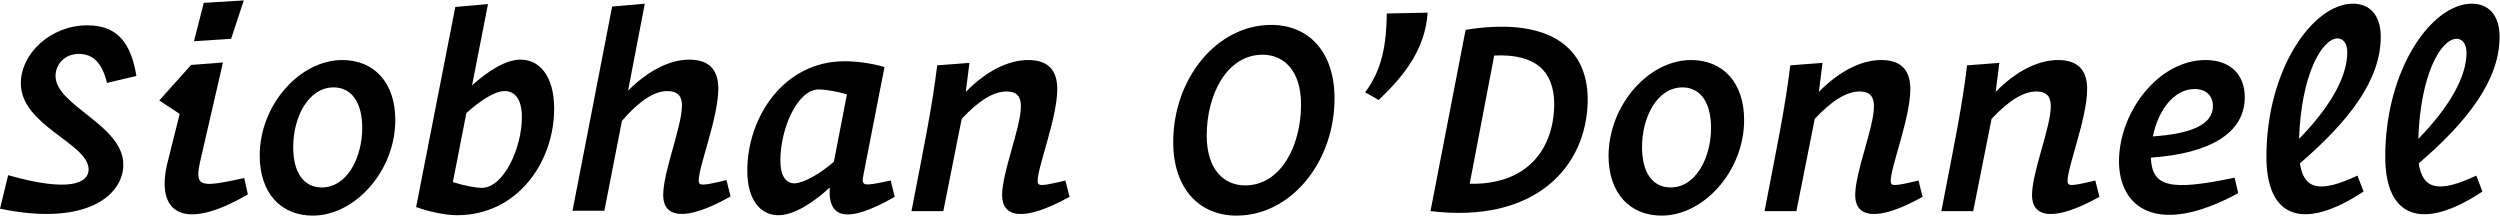
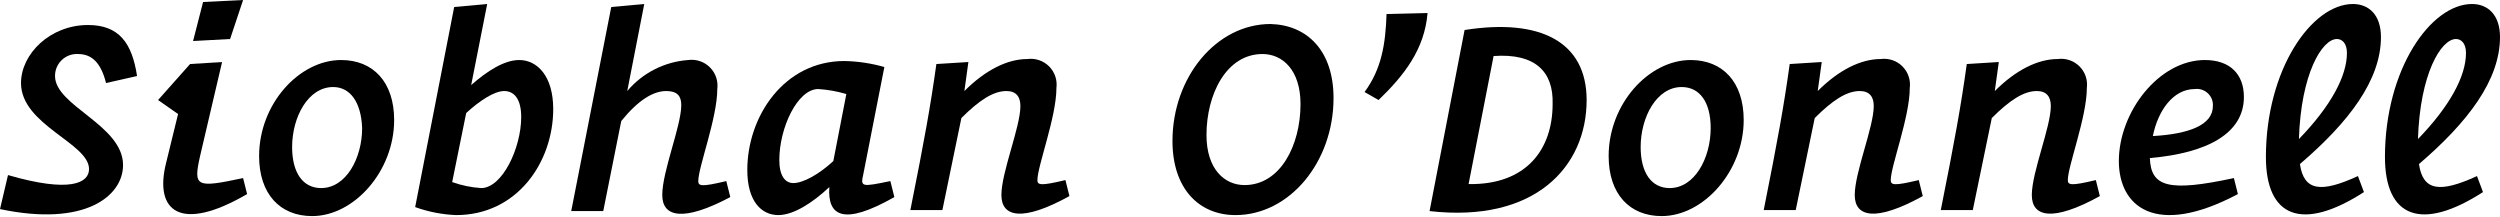
- <svg xmlns="http://www.w3.org/2000/svg" version="1.1" id="Layer_1" x="0px" y="0px" viewBox="0 0 612.2 52.8" style="enable-background:new 0 0 612.2 52.8;" xml:space="preserve">
-   <g>
-     <path d="M26.2,20.3c-1.2-4.9-3.4-7.1-6.9-7.1c-3.4,0-5.7,2.5-5.7,5.4c0,7.3,16.6,12,16.6,21.7c0,7.6-9.2,15.2-30.2,10.8l2-8.2   c15.1,4.3,19.7,1.9,19.7-1.4c0-6.4-16.6-10.7-16.6-21.1c0-7.2,7.2-14.2,16.3-14.2c7.5,0,10.7,4.5,12,12.4L26.2,20.3z" />
-     <path d="M41,39.9l3-12l-5-3.3l7.8-8.7l7.8-0.6l-5.3,23c-1.8,7.6-1,7.8,10.5,5.3l0.9,4C44.4,57.1,38.1,51.8,41,39.9z M47.5,10.1   l2.4-9.4l9.8-0.6l-3.1,9.4L47.5,10.1z" />
-     <path d="M83.8,14.7c7.8,0,13,5.5,13,14.7c0,12.5-9.9,23.4-20.2,23.4c-7.8,0-13-5.5-13-14.7C63.6,25.6,73.5,14.7,83.8,14.7z    M81.7,21.4c-6.2,0-9.9,7.3-9.9,14.6c0,6.3,2.6,9.9,7,9.9c6.2,0,9.9-7.3,9.9-14.6C88.7,25.1,86.1,21.4,81.7,21.4z" />
-     <path d="M101.9,50.7l9.6-49l8-0.7l-3.9,19.9c3.9-3.5,8.2-6.3,11.9-6.3c4.5,0,8.2,3.9,8.2,12c0,13-8.9,26.1-23.8,26.1   C108.8,52.7,104.6,51.7,101.9,50.7z M127.8,28.7c0-4.5-1.8-6.4-4.2-6.4c-2.5,0-6.1,2.4-9.4,5.4l-3.3,16.9c2.9,0.9,5.6,1.4,7.1,1.4   C123.3,46,127.8,36.3,127.8,28.7z" />
-     <path d="M162.4,47.8c0-5.8,4.6-16.8,4.6-22c0-2.1-0.9-3.5-3.6-3.5c-3.1,0-6.8,2.3-11.1,7.3l-4.3,22h-7.8l9.7-50l8-0.7l-4.1,21.3   c5-5,10.3-7.6,15-7.6c5.5,0,7.1,3.2,7.1,7.1c0,7.1-4.8,19-4.8,22.5c0,1.3,0.6,1.4,6.8-0.1l1,4C167.6,54.5,162.4,53.2,162.4,47.8z" />
-     <path d="M203.2,45.9c-4.2,3.9-8.9,6.8-12.6,6.8c-4.2,0-7.6-3.5-7.6-10.9c0-13.2,9-26.8,23.8-26.8c2.9,0,6.2,0.4,9.8,1.4l-5.1,26.1   c-0.6,3.2-0.5,3.2,6.6,1.7l1,4C206.7,55.3,202.7,53,203.2,45.9z M204.2,39.6l3.2-16.5c-2.8-0.8-5.5-1.2-6.9-1.2   c-5.2,0-9.4,9.5-9.4,17.4c0,3.9,1.4,5.6,3.5,5.6C196.8,44.8,200.8,42.6,204.2,39.6z" />
-     <path d="M245.4,47.8c0-5.7,4.6-16.6,4.6-21.8c0-2.2-0.9-3.6-3.5-3.6c-3.1,0-6.7,2.1-11,6.7L231,51.7h-7.8c3.3-17.1,5-25.1,6.3-35.7   l7.9-0.6l-0.9,7.1c5.2-5.3,10.6-7.8,15.3-7.8c5.5,0,7.1,3.2,7.1,7.1c0,7.1-4.8,19-4.8,22.5c0,1.3,0.6,1.4,6.8-0.1l1,4   C250.5,54.5,245.4,53.2,245.4,47.8z" />
-     <path d="M326.8,24.1c0,15.6-10.7,28.7-24,28.7c-9.1,0-15.5-6.6-15.5-18c0-15.6,10.7-28.7,24-28.7C320.4,6.1,326.8,12.6,326.8,24.1z    M318.6,25.6c0-8.4-4.3-12.2-9.4-12.2c-8.8,0-13.7,9.8-13.7,19.8c0,8.4,4.3,12.2,9.4,12.2C313.7,45.4,318.6,35.6,318.6,25.6z" />
-     <path d="M339.6,3.3l10-0.2c-0.6,8.9-5.6,15.3-12,21.4l-3.3-1.9C338.5,17,339.5,10.8,339.6,3.3z" />
-     <path d="M350.3,51.7l8.6-44.4c18.6-3,29.9,2.9,29.9,17.1C388.7,40.9,375.9,54.8,350.3,51.7z M365.9,13.6l-6,31.4   c14.2,0.3,20.7-8.6,20.7-19.7C380.5,17.6,376.2,13.1,365.9,13.6z" />
-     <path d="M414.1,14.7c7.8,0,13,5.5,13,14.7c0,12.5-9.9,23.4-20.2,23.4c-7.8,0-13-5.5-13-14.7C394,25.6,403.8,14.7,414.1,14.7z    M412,21.4c-6.2,0-9.9,7.3-9.9,14.6c0,6.3,2.6,9.9,7,9.9c6.2,0,9.9-7.3,9.9-14.6C419,25.1,416.4,21.4,412,21.4z" />
-     <path d="M454.3,47.8c0-5.7,4.6-16.6,4.6-21.8c0-2.2-0.9-3.6-3.5-3.6c-3.1,0-6.7,2.1-11,6.7l-4.5,22.6h-7.8   c3.3-17.1,5-25.1,6.3-35.7l7.9-0.6l-0.9,7.1c5.2-5.3,10.6-7.8,15.3-7.8c5.5,0,7.1,3.2,7.1,7.1c0,7.1-4.8,19-4.8,22.5   c0,1.3,0.6,1.4,6.8-0.1l1,4C459.5,54.5,454.3,53.2,454.3,47.8z" />
-     <path d="M497.6,47.8c0-5.7,4.6-16.6,4.6-21.8c0-2.2-0.9-3.6-3.5-3.6c-3.1,0-6.7,2.1-11,6.7l-4.5,22.6h-7.8   c3.3-17.1,5-25.1,6.3-35.7l7.9-0.6l-0.9,7.1c5.2-5.3,10.6-7.8,15.3-7.8c5.5,0,7.1,3.2,7.1,7.1c0,7.1-4.8,19-4.8,22.5   c0,1.3,0.6,1.4,6.8-0.1l1,4C502.8,54.5,497.6,53.2,497.6,47.8z" />
-     <path d="M518.9,39.5c0-12.1,9.7-24.8,21.2-24.8c6,0,9.6,3.5,9.6,9.1c0,8.9-8.7,13.8-23,14.8c0.3,7.1,4.5,8.3,20.5,4.9l0.9,3.8   C527.8,58.3,518.9,50.5,518.9,39.5z M527.2,33.4c8.9-0.6,14.7-2.7,14.7-7.4c0-2.5-1.6-4.2-4.5-4.2   C532.2,21.8,528.4,27.3,527.2,33.4z" />
-     <path d="M555,38.4c0-21.5,11.4-37.5,21.2-37.5c4,0,6.8,2.7,6.8,8.1c0,10.6-7.8,20.7-19.8,31c1,6.6,5.1,7.2,14.1,3l1.5,3.9   C563.8,56.8,555,53.2,555,38.4z M563,34c7.8-8,11.8-15.3,11.8-21.2c0-2.4-1.2-3.4-2.4-3.4C568.6,9.5,563.5,18.3,563,34z" />
-     <path d="M584.1,38.4c0-21.5,11.4-37.5,21.2-37.5c4,0,6.8,2.7,6.8,8.1c0,10.6-7.8,20.7-19.8,31c1,6.6,5.1,7.2,14.1,3l1.5,3.9   C593,56.8,584.1,53.2,584.1,38.4z M592.2,34C600,26,604,18.7,604,12.9c0-2.4-1.2-3.4-2.4-3.4C597.7,9.5,592.7,18.3,592.2,34z" />
+ <svg xmlns="http://www.w3.org/2000/svg" width="249.9" height="21.6" viewBox="0 0 249.9 21.6">
+   <g id="logo-outlined-newsize" transform="translate(-0.1)">
+     <path id="Path_49" data-name="Path 49" d="M10.7,8.3c-.5-2-1.4-2.9-2.8-2.9A2.182,2.182,0,0,0,5.6,7.6c0,3,6.8,4.9,6.8,8.9,0,3.1-3.8,6.2-12.3,4.4l.8-3.4c6.2,1.8,8.1.8,8.1-.6,0-2.6-6.8-4.4-6.8-8.6,0-2.9,2.9-5.8,6.7-5.8,3.1,0,4.4,1.8,4.9,5.1Z" />
+     <path id="Path_50" data-name="Path 50" d="M16.7,16.3l1.2-4.9-2-1.4,3.2-3.6,3.2-.2-2.2,9.4c-.7,3.1-.4,3.2,4.3,2.2l.4,1.6C18.1,23.3,15.5,21.1,16.7,16.3ZM19.4,4.1l1-3.9,4-.2L23.1,3.9Z" />
+     <path id="Path_51" data-name="Path 51" d="M34.2,6c3.2,0,5.3,2.2,5.3,6,0,5.1-4,9.6-8.2,9.6-3.2,0-5.3-2.2-5.3-6C26,10.4,30,6,34.2,6Zm-.8,2.7c-2.5,0-4.1,3-4.1,6,0,2.6,1.1,4.1,2.9,4.1,2.5,0,4.1-3,4.1-6C36.2,10.2,35.1,8.7,33.4,8.7Z" />
+     <path id="Path_52" data-name="Path 52" d="M41.6,20.7,45.5.7,48.8.4,47.2,8.5C48.8,7.1,50.5,6,52,6c1.8,0,3.4,1.6,3.4,4.9,0,5.3-3.6,10.6-9.7,10.6A13.574,13.574,0,0,1,41.6,20.7Zm10.6-9c0-1.8-.7-2.6-1.7-2.6s-2.5,1-3.8,2.2l-1.4,6.9a10.565,10.565,0,0,0,2.9.6C50.3,18.8,52.2,14.8,52.2,11.7Z" />
+     <path id="Path_53" data-name="Path 53" d="M66.3,19.5c0-2.4,1.9-6.9,1.9-9,0-.9-.4-1.4-1.5-1.4-1.3,0-2.8.9-4.5,3l-1.8,9H57.2L61.2.7,64.5.4,62.8,9.1A8.783,8.783,0,0,1,68.9,6a2.583,2.583,0,0,1,2.9,2.9c0,2.9-1.9,7.8-1.9,9.2,0,.5.3.6,2.8,0l.4,1.6C68.4,22.2,66.3,21.7,66.3,19.5Z" />
+     <path id="Path_54" data-name="Path 54" d="M83,18.7c-1.7,1.6-3.6,2.8-5.1,2.8-1.7,0-3.1-1.4-3.1-4.5,0-5.4,3.7-10.9,9.7-10.9a15.532,15.532,0,0,1,4,.6L86.4,17.4c-.3,1.3-.2,1.3,2.7.7l.4,1.6C84.4,22.6,82.8,21.6,83,18.7Zm.4-2.6,1.3-6.7a12.772,12.772,0,0,0-2.8-.5C79.8,8.9,78,12.8,78,16c0,1.6.6,2.3,1.4,2.3C80.4,18.3,82,17.4,83.4,16.1Z" />
+     <path id="Path_55" data-name="Path 55" d="M100.2,19.5c0-2.3,1.9-6.8,1.9-8.9,0-.9-.4-1.5-1.4-1.5-1.3,0-2.7.9-4.5,2.7L94.3,21H91.1c1.4-7,2-10.3,2.6-14.6l3.2-.2-.4,2.9c2.1-2.1,4.3-3.2,6.3-3.2a2.583,2.583,0,0,1,2.9,2.9c0,2.9-1.9,7.8-1.9,9.2,0,.5.3.6,2.8,0l.4,1.6C102.3,22.2,100.2,21.7,100.2,19.5Z" />
+     <path id="Path_56" data-name="Path 56" d="M133.4,9.8c0,6.4-4.4,11.7-9.8,11.7-3.7,0-6.3-2.7-6.3-7.4,0-6.4,4.4-11.7,9.8-11.7C130.8,2.5,133.4,5.1,133.4,9.8Zm-3.3.6c0-3.4-1.8-5-3.8-5-3.6,0-5.6,4-5.6,8.1,0,3.4,1.8,5,3.8,5C128.1,18.5,130.1,14.5,130.1,10.4Z" />
+     <path id="Path_57" data-name="Path 57" d="M138.7,1.4l4.1-.1c-.3,3.6-2.3,6.2-4.9,8.7l-1.4-.8C138.2,6.9,138.6,4.4,138.7,1.4Z" />
+     <path id="Path_58" data-name="Path 58" d="M143,21.1,146.5,3c7.6-1.2,12.2,1.2,12.2,7C158.7,16.7,153.5,22.3,143,21.1Zm6.4-15.5-2.5,12.8c5.8.1,8.4-3.5,8.4-8C155.4,7.2,153.6,5.3,149.4,5.6Z" />
+     <path id="Path_59" data-name="Path 59" d="M169.1,6c3.2,0,5.3,2.2,5.3,6,0,5.1-4,9.6-8.2,9.6-3.2,0-5.3-2.2-5.3-6C160.9,10.4,164.9,6,169.1,6Zm-.9,2.7c-2.5,0-4.1,3-4.1,6,0,2.6,1.1,4.1,2.9,4.1,2.5,0,4.1-3,4.1-6C171.1,10.2,170,8.7,168.2,8.7Z" />
+     <path id="Path_60" data-name="Path 60" d="M185.5,19.5c0-2.3,1.9-6.8,1.9-8.9,0-.9-.4-1.5-1.4-1.5-1.3,0-2.7.9-4.5,2.7L179.6,21h-3.2c1.4-7,2-10.3,2.6-14.6l3.2-.2-.4,2.9c2.1-2.1,4.3-3.2,6.3-3.2A2.583,2.583,0,0,1,191,8.8c0,2.9-1.9,7.8-1.9,9.2,0,.5.3.6,2.8,0l.4,1.6C187.6,22.2,185.5,21.7,185.5,19.5Z" />
+     <path id="Path_61" data-name="Path 61" d="M203.2,19.5c0-2.3,1.9-6.8,1.9-8.9,0-.9-.4-1.5-1.4-1.5-1.3,0-2.7.9-4.5,2.7L197.3,21h-3.2c1.4-7,2-10.3,2.6-14.6l3.2-.2-.4,2.9c2.1-2.1,4.3-3.2,6.3-3.2a2.583,2.583,0,0,1,2.9,2.9c0,2.9-1.9,7.8-1.9,9.2,0,.5.3.6,2.8,0l.4,1.6C205.3,22.2,203.2,21.7,203.2,19.5Z" />
+     <path id="Path_62" data-name="Path 62" d="M211.9,16.1c0-4.9,4-10.1,8.6-10.1,2.5,0,3.9,1.4,3.9,3.7,0,3.6-3.6,5.6-9.4,6.1.1,2.9,1.9,3.4,8.4,2l.4,1.6C215.5,23.8,211.9,20.6,211.9,16.1Zm3.4-2.5c3.6-.2,6-1.1,6-3a1.606,1.606,0,0,0-1.8-1.7C217.3,8.9,215.8,11.1,215.3,13.6Z" />
+     <path id="Path_63" data-name="Path 63" d="M226.6,15.7c0-8.8,4.6-15.3,8.7-15.3,1.6,0,2.8,1.1,2.8,3.3,0,4.3-3.2,8.5-8.1,12.7.4,2.7,2.1,2.9,5.8,1.2l.6,1.6C230.2,23.2,226.6,21.7,226.6,15.7Zm3.3-1.8c3.2-3.3,4.8-6.3,4.8-8.6,0-1-.5-1.4-1-1.4C232.2,3.9,230.1,7.4,229.9,13.9Z" />
+     <path id="Path_64" data-name="Path 64" d="M238.5,15.7c0-8.8,4.6-15.3,8.7-15.3,1.6,0,2.8,1.1,2.8,3.3,0,4.3-3.2,8.5-8.1,12.7.4,2.7,2.1,2.9,5.8,1.2l.6,1.6C242.1,23.2,238.5,21.7,238.5,15.7Zm3.3-1.8c3.2-3.3,4.8-6.3,4.8-8.6,0-1-.5-1.4-1-1.4C244.1,3.9,242,7.4,241.8,13.9Z" />
  </g>
</svg>
